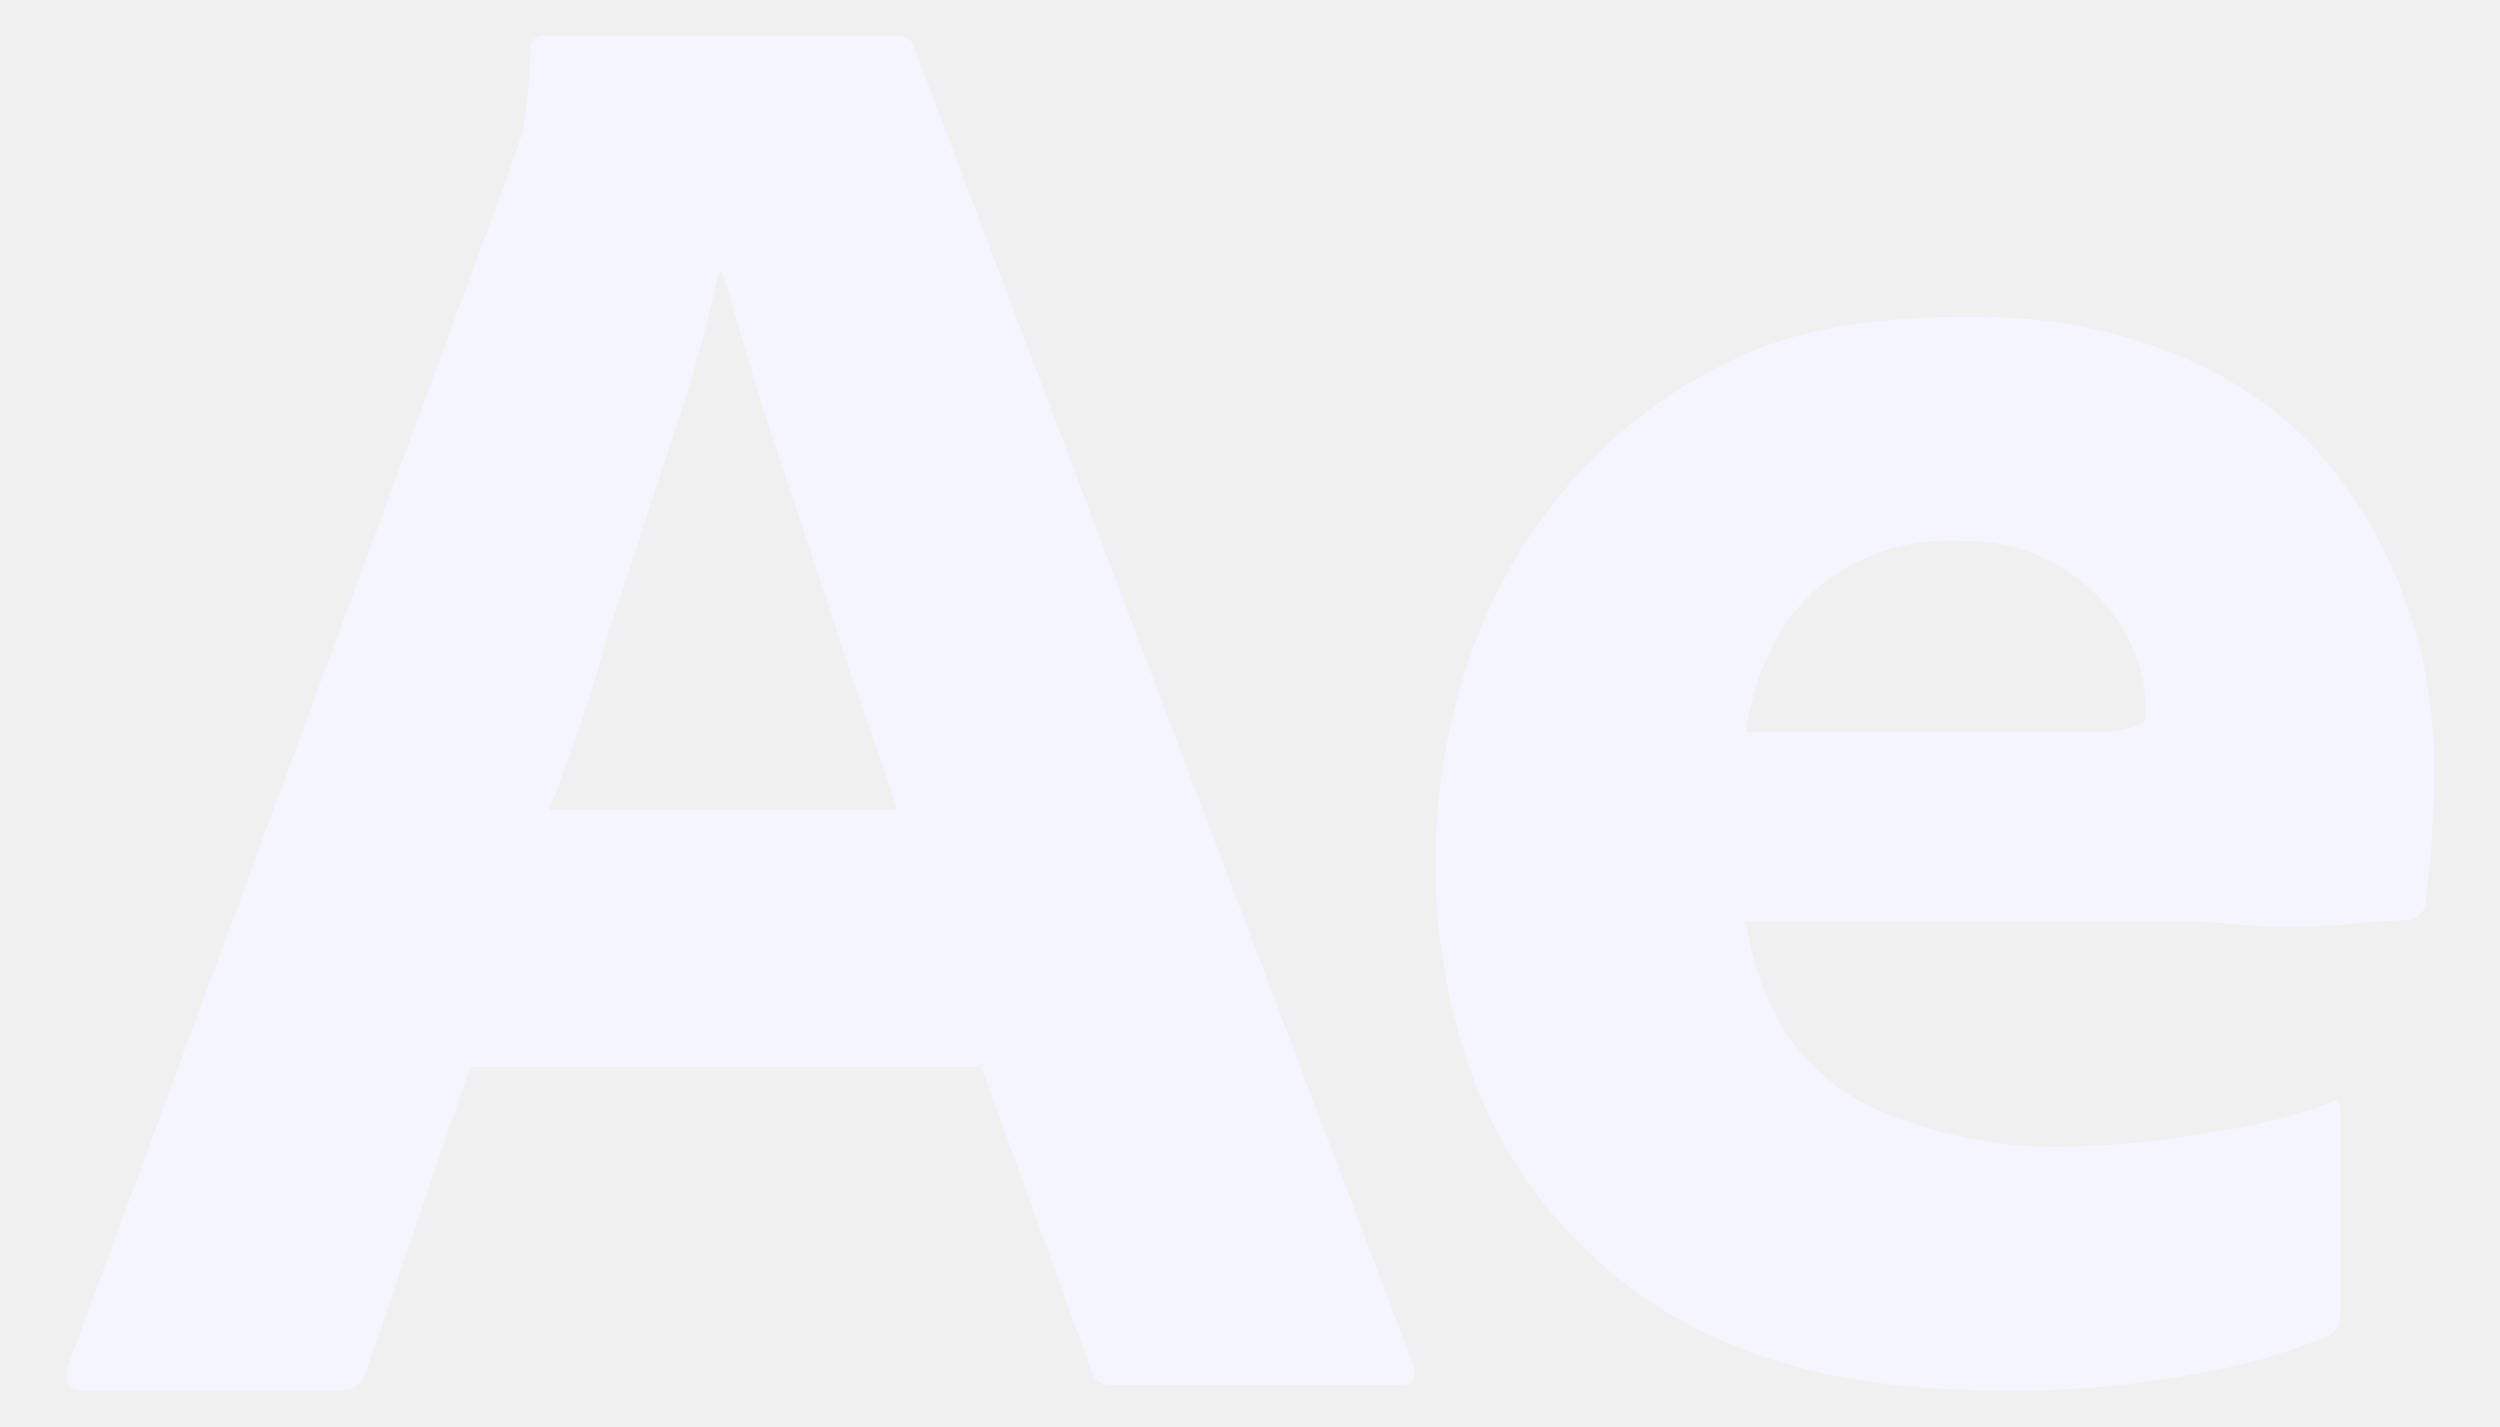
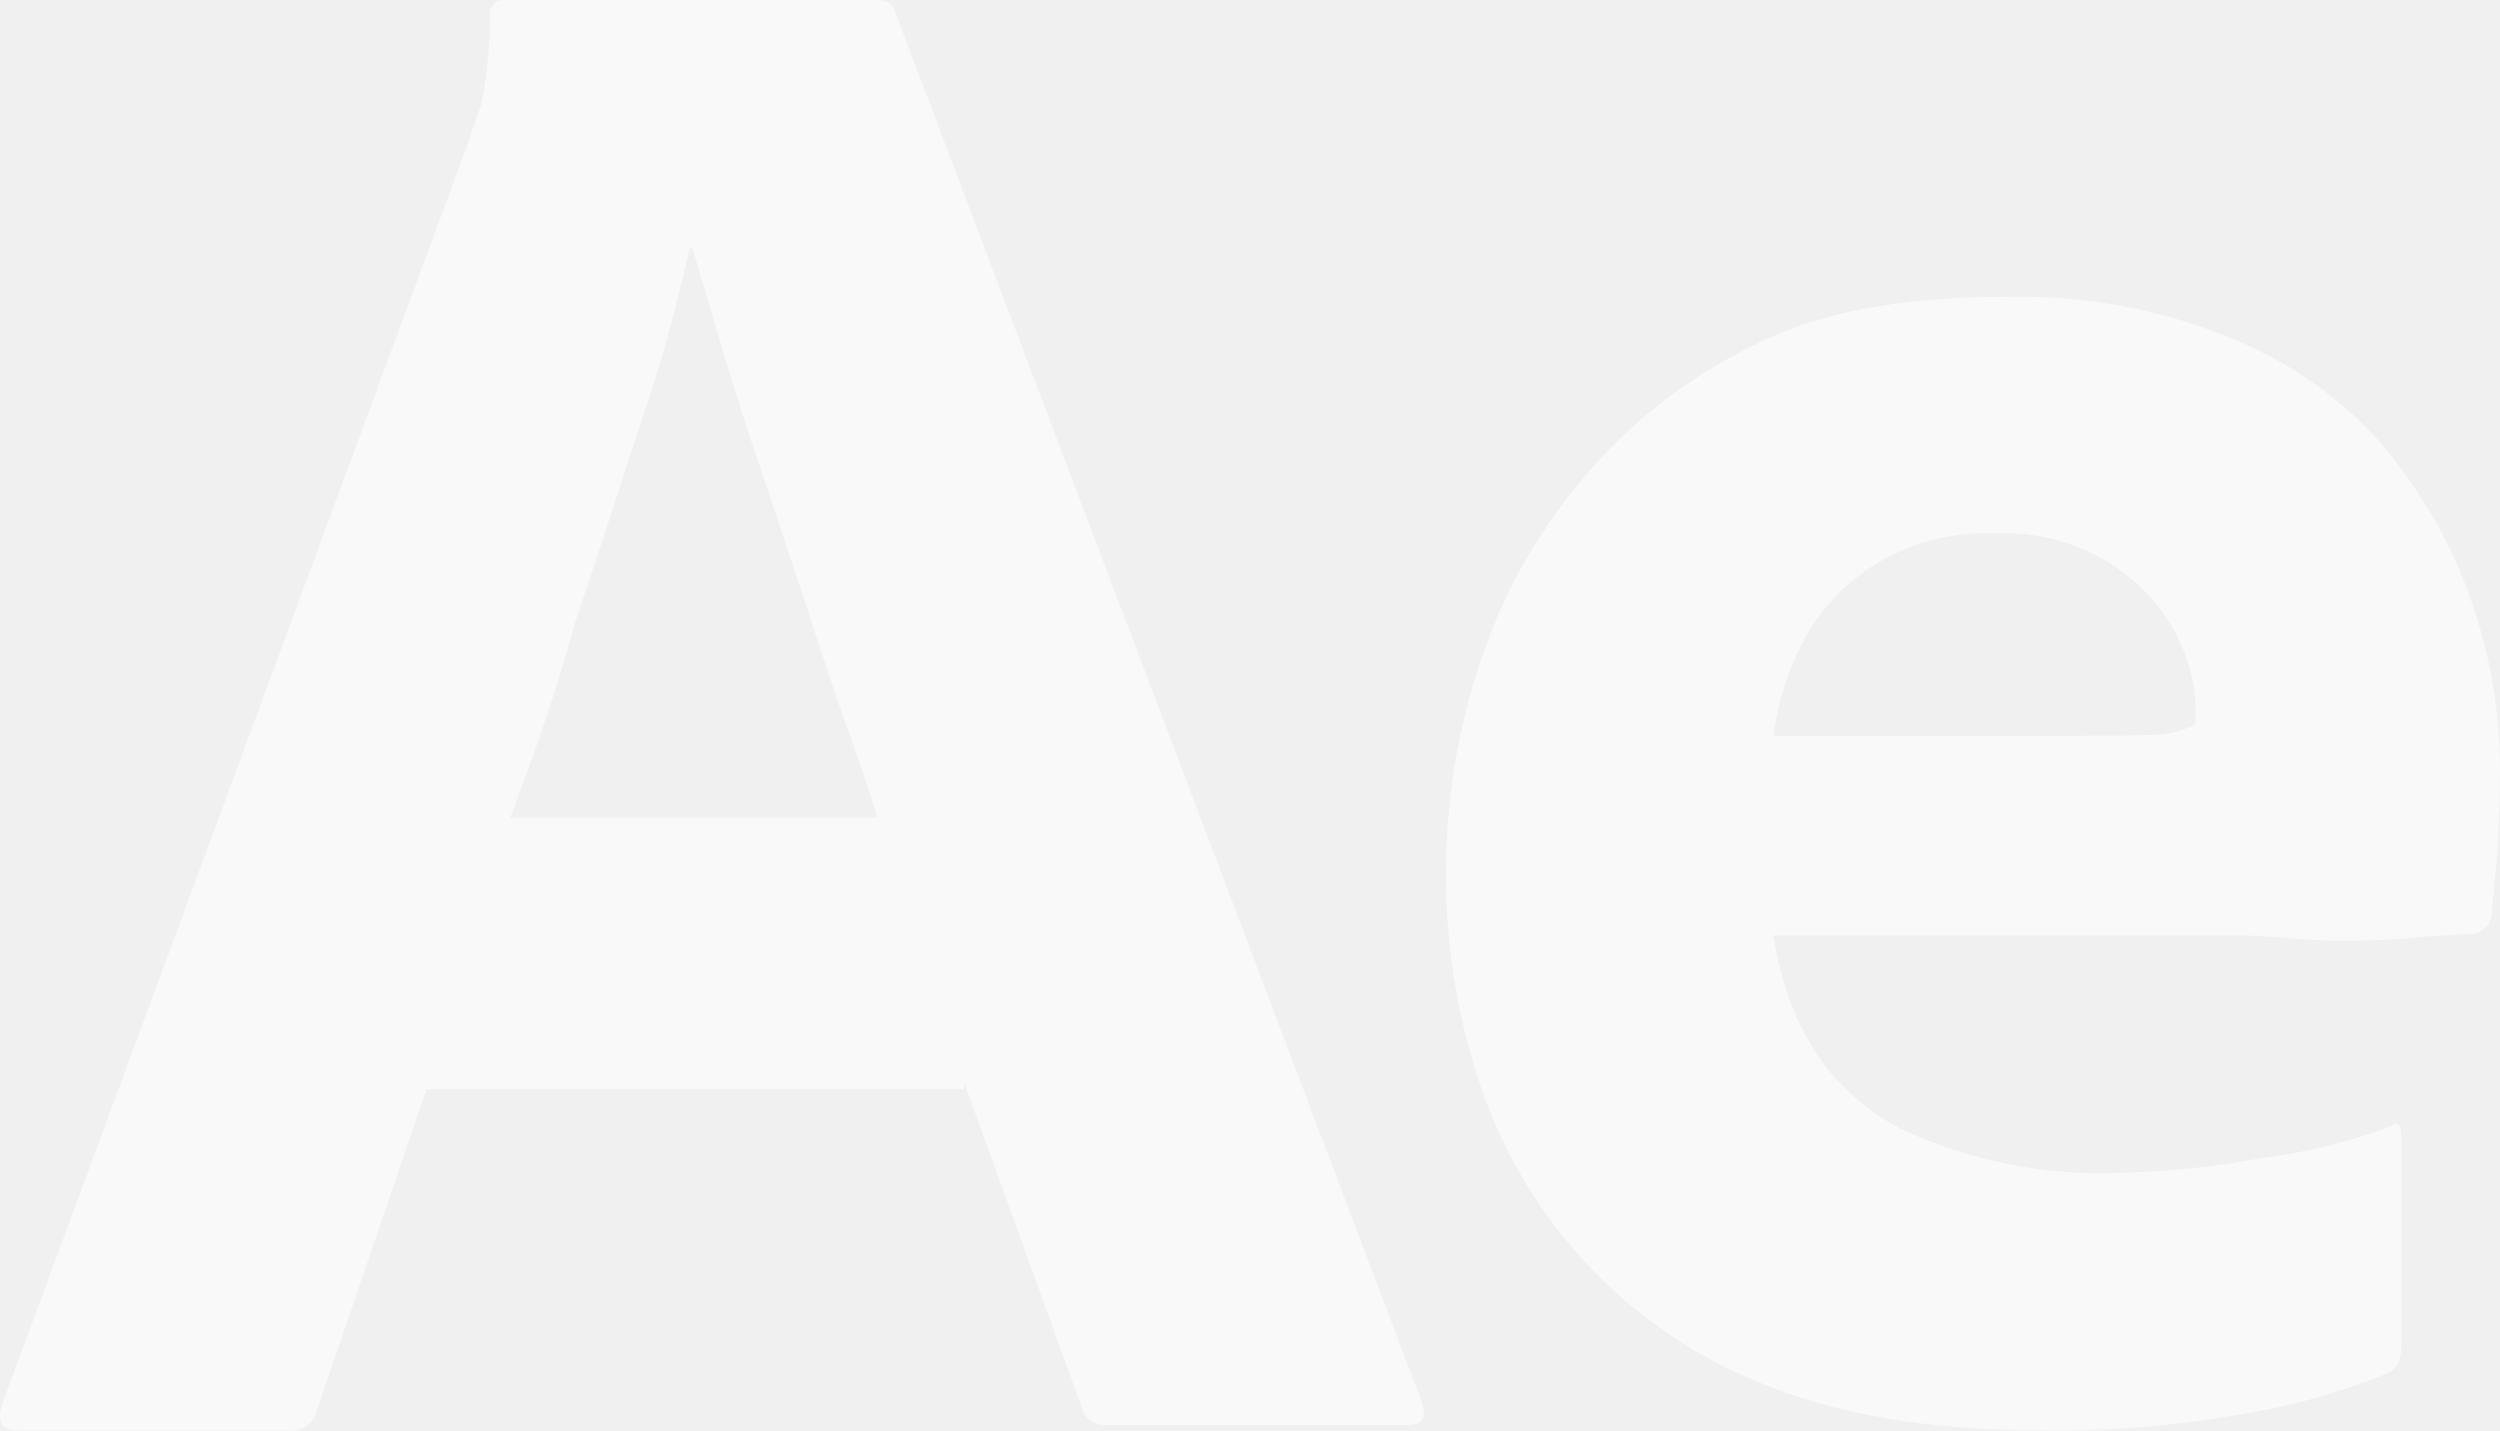
- <svg xmlns="http://www.w3.org/2000/svg" width="1192" height="680" viewBox="0 0 1192 680" fill="none">
-   <path d="M466.884 508.846H224.096L174.494 654.304C173.189 659.851 167.967 663.549 162.094 662.933H39.394C32.215 662.933 30.257 659.235 32.215 651.839L242.37 82.949C244.328 76.786 246.286 71.239 248.897 63.843C251.507 50.899 252.813 37.34 252.813 23.78C252.16 20.698 254.771 17.616 258.034 17H259.992H427.072C431.64 17 434.904 18.849 435.556 21.931L673.776 650.606C675.734 657.386 673.776 660.468 667.249 660.468H530.844C526.275 661.084 521.707 658.002 520.401 653.688L466.884 505.764V508.846ZM261.95 386.193H427.724C423.808 373.249 418.587 357.841 412.713 341.816C406.839 325.174 400.966 307.3 395.092 288.81C388.565 269.703 382.691 251.212 376.165 232.106C369.638 212.999 363.764 195.125 358.543 177.251C353.322 159.993 348.753 143.968 344.184 129.175H342.879C337.005 155.678 329.826 182.181 320.689 208.684C310.899 238.269 301.109 269.086 290.667 299.904C282.182 331.338 271.74 360.306 261.95 386.193Z" fill="#F5F5FF" />
-   <path d="M1040.03 439.391H832.473C835.092 458.532 841.639 477.673 852.77 494.344C864.555 511.015 880.924 523.981 900.566 531.391C926.756 541.887 955.565 547.444 984.374 546.827C1007.29 546.209 1030.21 544.357 1052.47 540.035C1072.76 537.565 1092.41 532.626 1110.74 525.834C1114.01 523.364 1115.98 524.599 1115.98 530.773V625.243C1115.98 627.713 1115.32 630.183 1114.67 632.652C1113.36 634.505 1112.05 635.74 1110.08 636.974C1089.13 645.619 1067.53 651.793 1044.61 655.498C1013.84 661.055 983.064 663.525 951.636 662.907C901.876 662.907 859.972 655.498 825.925 641.297C793.843 628.33 765.688 607.954 743.427 582.639C722.475 558.558 707.416 531.391 698.25 501.753C689.083 472.733 684.5 442.478 684.5 411.606C684.5 378.263 689.738 345.538 700.869 313.431C711.345 282.559 727.713 254.156 749.975 228.841C771.581 204.143 798.426 184.384 829.199 170.183C859.972 155.982 896.638 151.042 938.541 151.042C973.243 150.425 1007.94 156.599 1040.03 170.183C1066.87 181.297 1090.44 197.968 1108.78 219.579C1125.8 240.572 1139.55 264.035 1148.06 289.968C1156.57 314.666 1160.5 339.981 1160.5 365.297C1160.5 380.116 1159.85 393.082 1159.19 404.814C1157.88 416.545 1157.23 425.189 1156.57 430.747C1155.92 435.069 1151.99 438.773 1147.41 438.773C1143.48 438.773 1136.27 439.391 1125.8 440.008C1115.32 441.243 1102.88 441.861 1087.82 441.861C1072.76 441.861 1057.05 439.391 1040.03 439.391ZM832.473 349.243H970.624C987.647 349.243 1000.09 349.243 1007.94 348.626C1013.18 348.008 1018.42 346.773 1023 343.686V337.512C1023 329.485 1021.69 322.075 1019.08 314.666C1007.29 280.089 972.588 256.626 933.958 257.861C897.947 256.008 863.9 273.914 846.877 304.787C839.02 318.988 834.437 333.807 832.473 349.243Z" fill="#F5F5FF" />
+ <svg xmlns="http://www.w3.org/2000/svg" width="1129" height="646" viewBox="0 0 1129 646" fill="none">
+   <path d="M435.384 491.846H192.596L142.994 637.304C141.689 642.851 136.467 646.549 130.594 645.933H7.894C0.715 645.933 -1.243 642.235 0.715 634.839L210.87 65.949C212.828 59.786 214.786 54.239 217.397 46.843C220.007 33.899 221.313 20.34 221.313 6.78C220.66 3.698 223.271 0.616 226.534 0H228.492H395.572C400.14 0 403.404 1.849 404.056 4.931L642.276 633.606C644.234 640.386 642.276 643.468 635.749 643.468H499.344C494.775 644.084 490.207 641.002 488.902 636.688L435.384 488.764V491.846ZM230.45 369.193H396.224C392.308 356.249 387.087 340.841 381.213 324.816C375.339 308.174 369.466 290.3 363.592 271.81C357.065 252.703 351.191 234.212 344.665 215.106C338.138 195.999 332.264 178.125 327.043 160.251C321.822 142.993 317.253 126.968 312.684 112.175H311.379C305.505 138.678 298.326 165.181 289.189 191.684C279.399 221.269 269.609 252.086 259.167 282.904C250.682 314.338 240.24 343.306 230.45 369.193Z" fill="white" fill-opacity="0.6" />
+   <path d="M1008.53 422.391H800.973C803.592 441.532 810.139 460.673 821.27 477.344C833.055 494.015 849.424 506.981 869.066 514.391C895.256 524.887 924.065 530.444 952.873 529.827C975.79 529.209 998.706 527.357 1020.97 523.035C1041.26 520.565 1060.91 515.626 1079.24 508.834C1082.51 506.364 1084.48 507.599 1084.48 513.773V608.243C1084.48 610.713 1083.82 613.183 1083.17 615.652C1081.86 617.505 1080.55 618.74 1078.58 619.974C1057.63 628.619 1036.03 634.793 1013.11 638.498C982.337 644.055 951.564 646.525 920.136 645.907C870.376 645.907 828.472 638.498 794.425 624.297C762.343 611.33 734.188 590.954 711.927 565.639C690.975 541.558 675.916 514.391 666.75 484.753C657.583 455.733 653 425.478 653 394.606C653 361.263 658.238 328.538 669.369 296.431C679.845 265.559 696.213 237.156 718.475 211.841C740.081 187.143 766.926 167.384 797.699 153.183C828.472 138.982 865.138 134.042 907.041 134.042C941.743 133.425 976.444 139.599 1008.53 153.183C1035.37 164.297 1058.94 180.968 1077.28 202.579C1094.3 223.572 1108.05 247.035 1116.56 272.968C1125.07 297.666 1129 322.981 1129 348.297C1129 363.116 1128.35 376.082 1127.69 387.814C1126.38 399.545 1125.73 408.189 1125.07 413.747C1124.42 418.069 1120.49 421.773 1115.91 421.773C1111.98 421.773 1104.77 422.391 1094.3 423.008C1083.82 424.243 1071.38 424.861 1056.32 424.861C1041.26 424.861 1025.55 422.391 1008.53 422.391ZM800.973 332.243H939.124C956.147 332.243 968.587 332.243 976.444 331.626C981.682 331.008 986.92 329.773 991.503 326.686V320.512C991.503 312.485 990.194 305.075 987.575 297.666C975.79 263.089 941.088 239.626 902.458 240.861C866.447 239.008 832.4 256.914 815.377 287.787C807.52 301.988 802.937 316.807 800.973 332.243Z" fill="white" fill-opacity="0.6" />
</svg>
